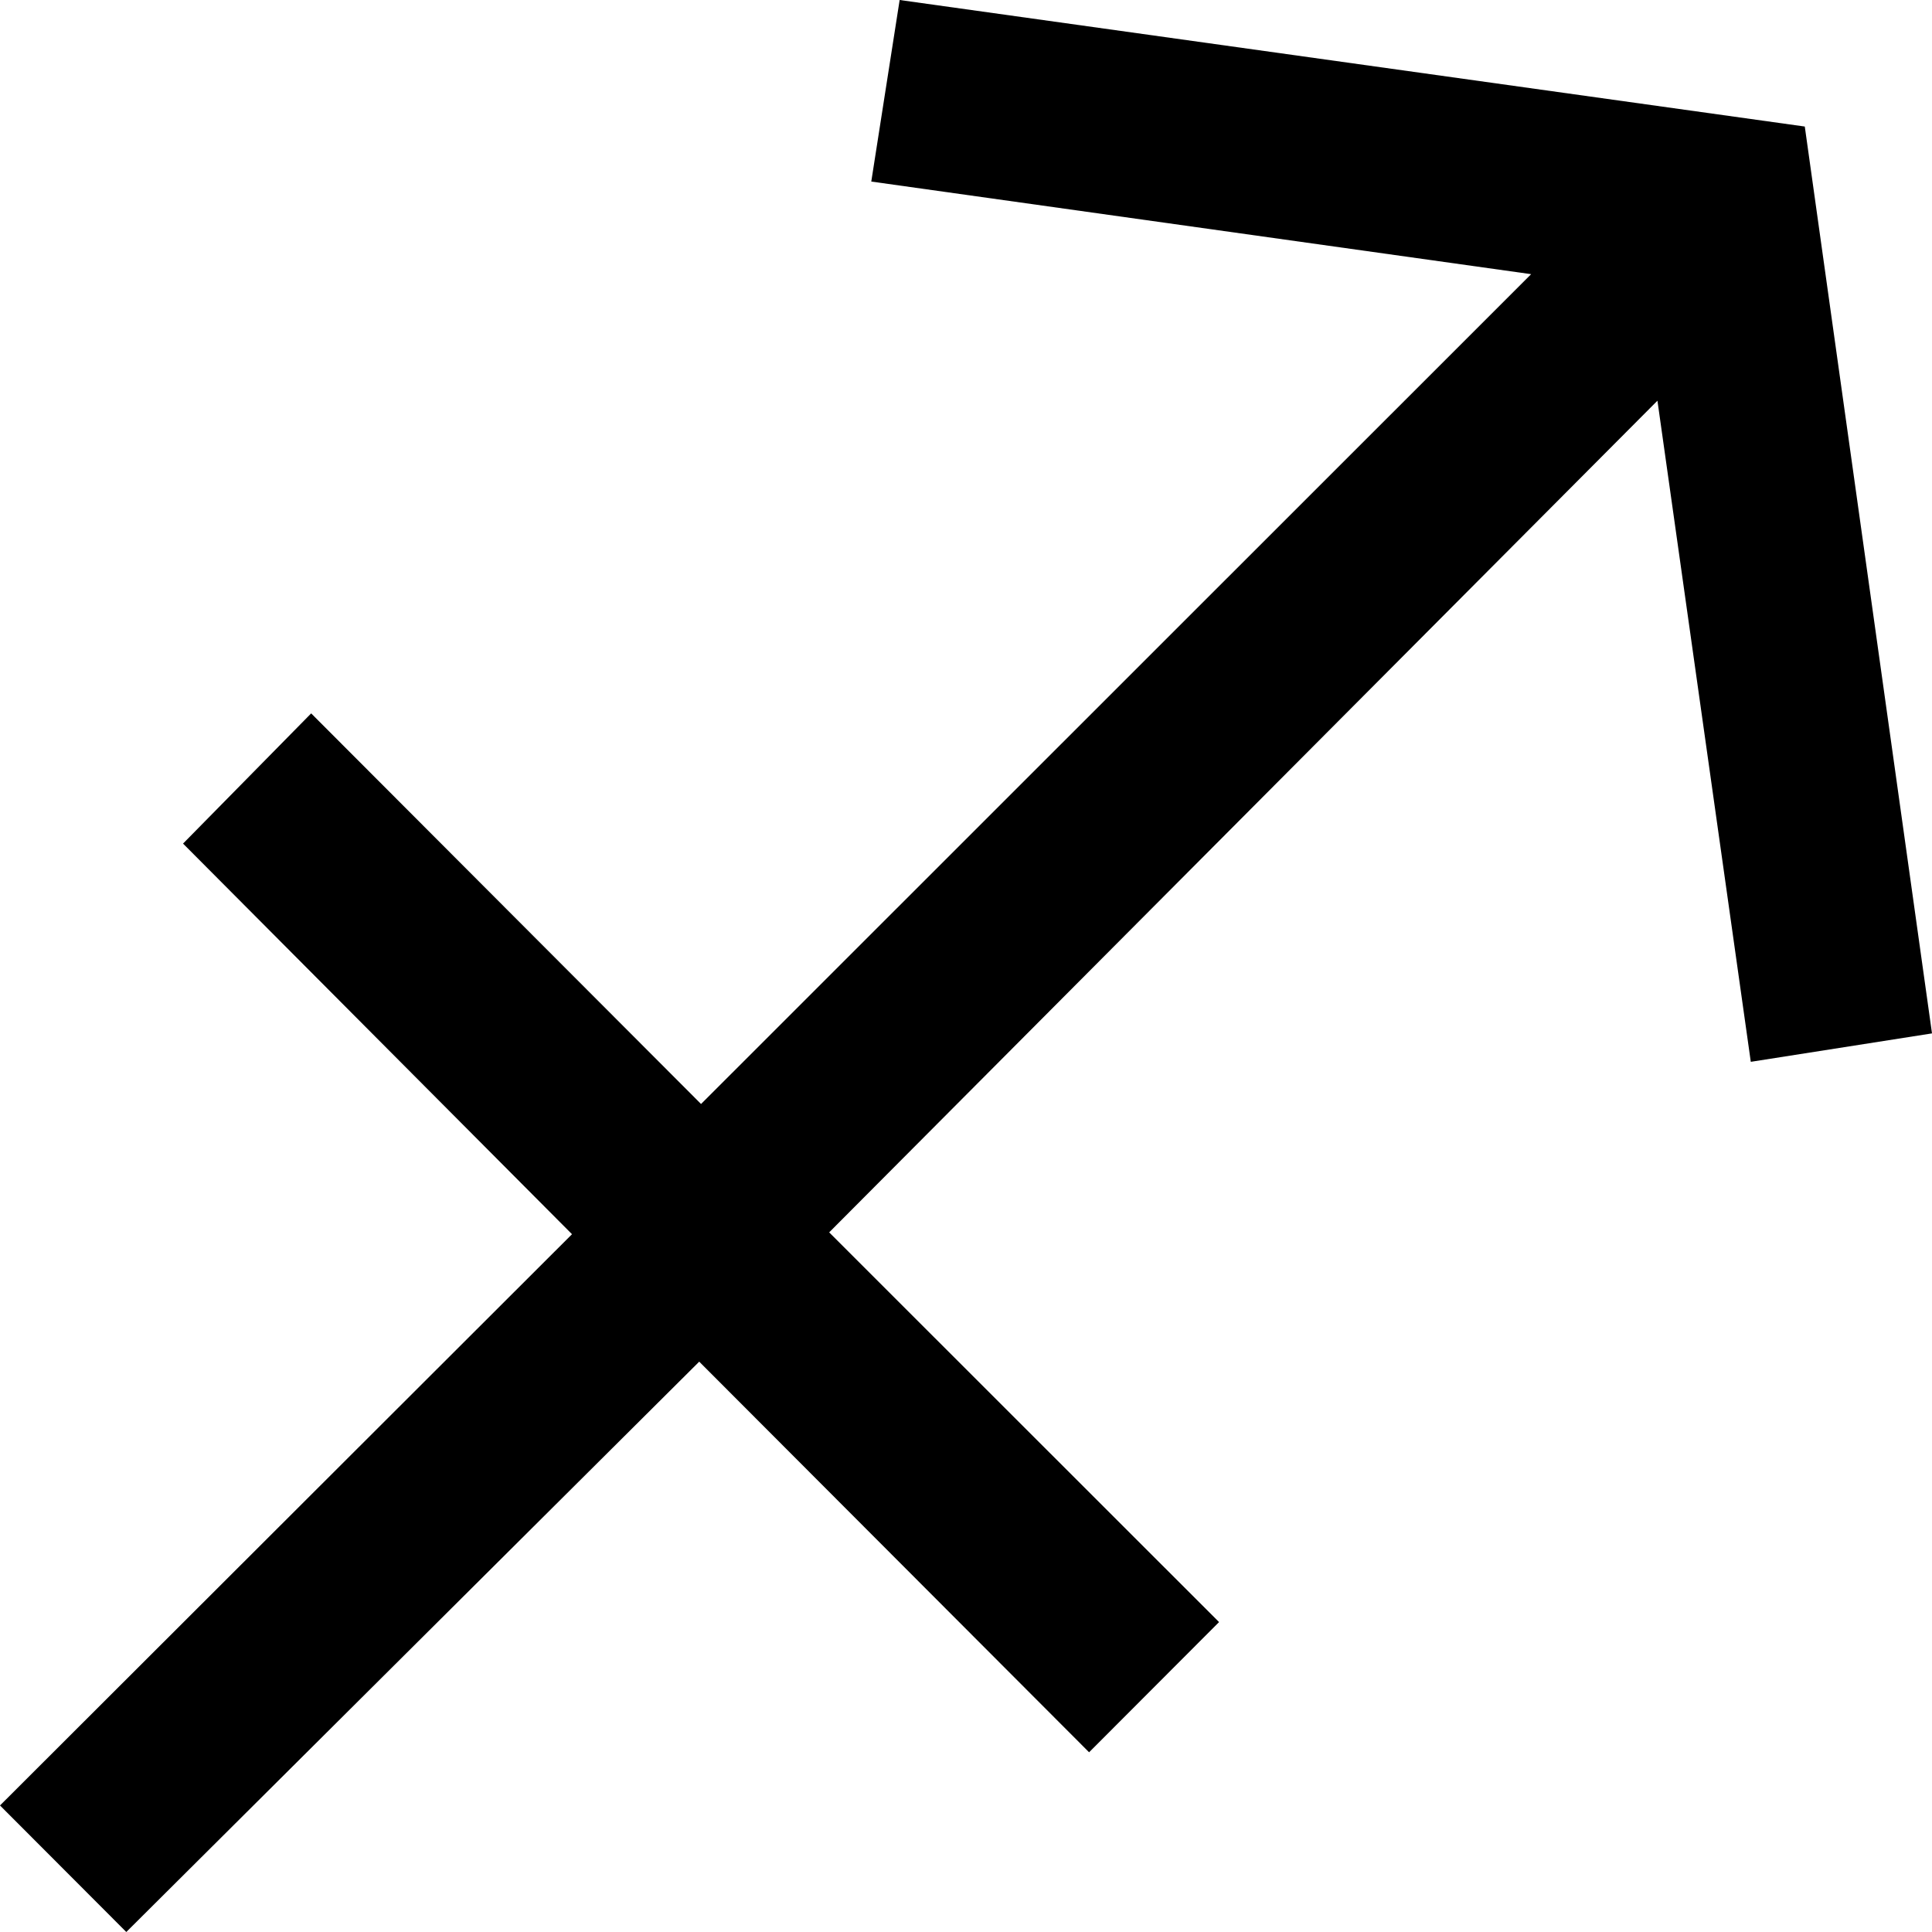
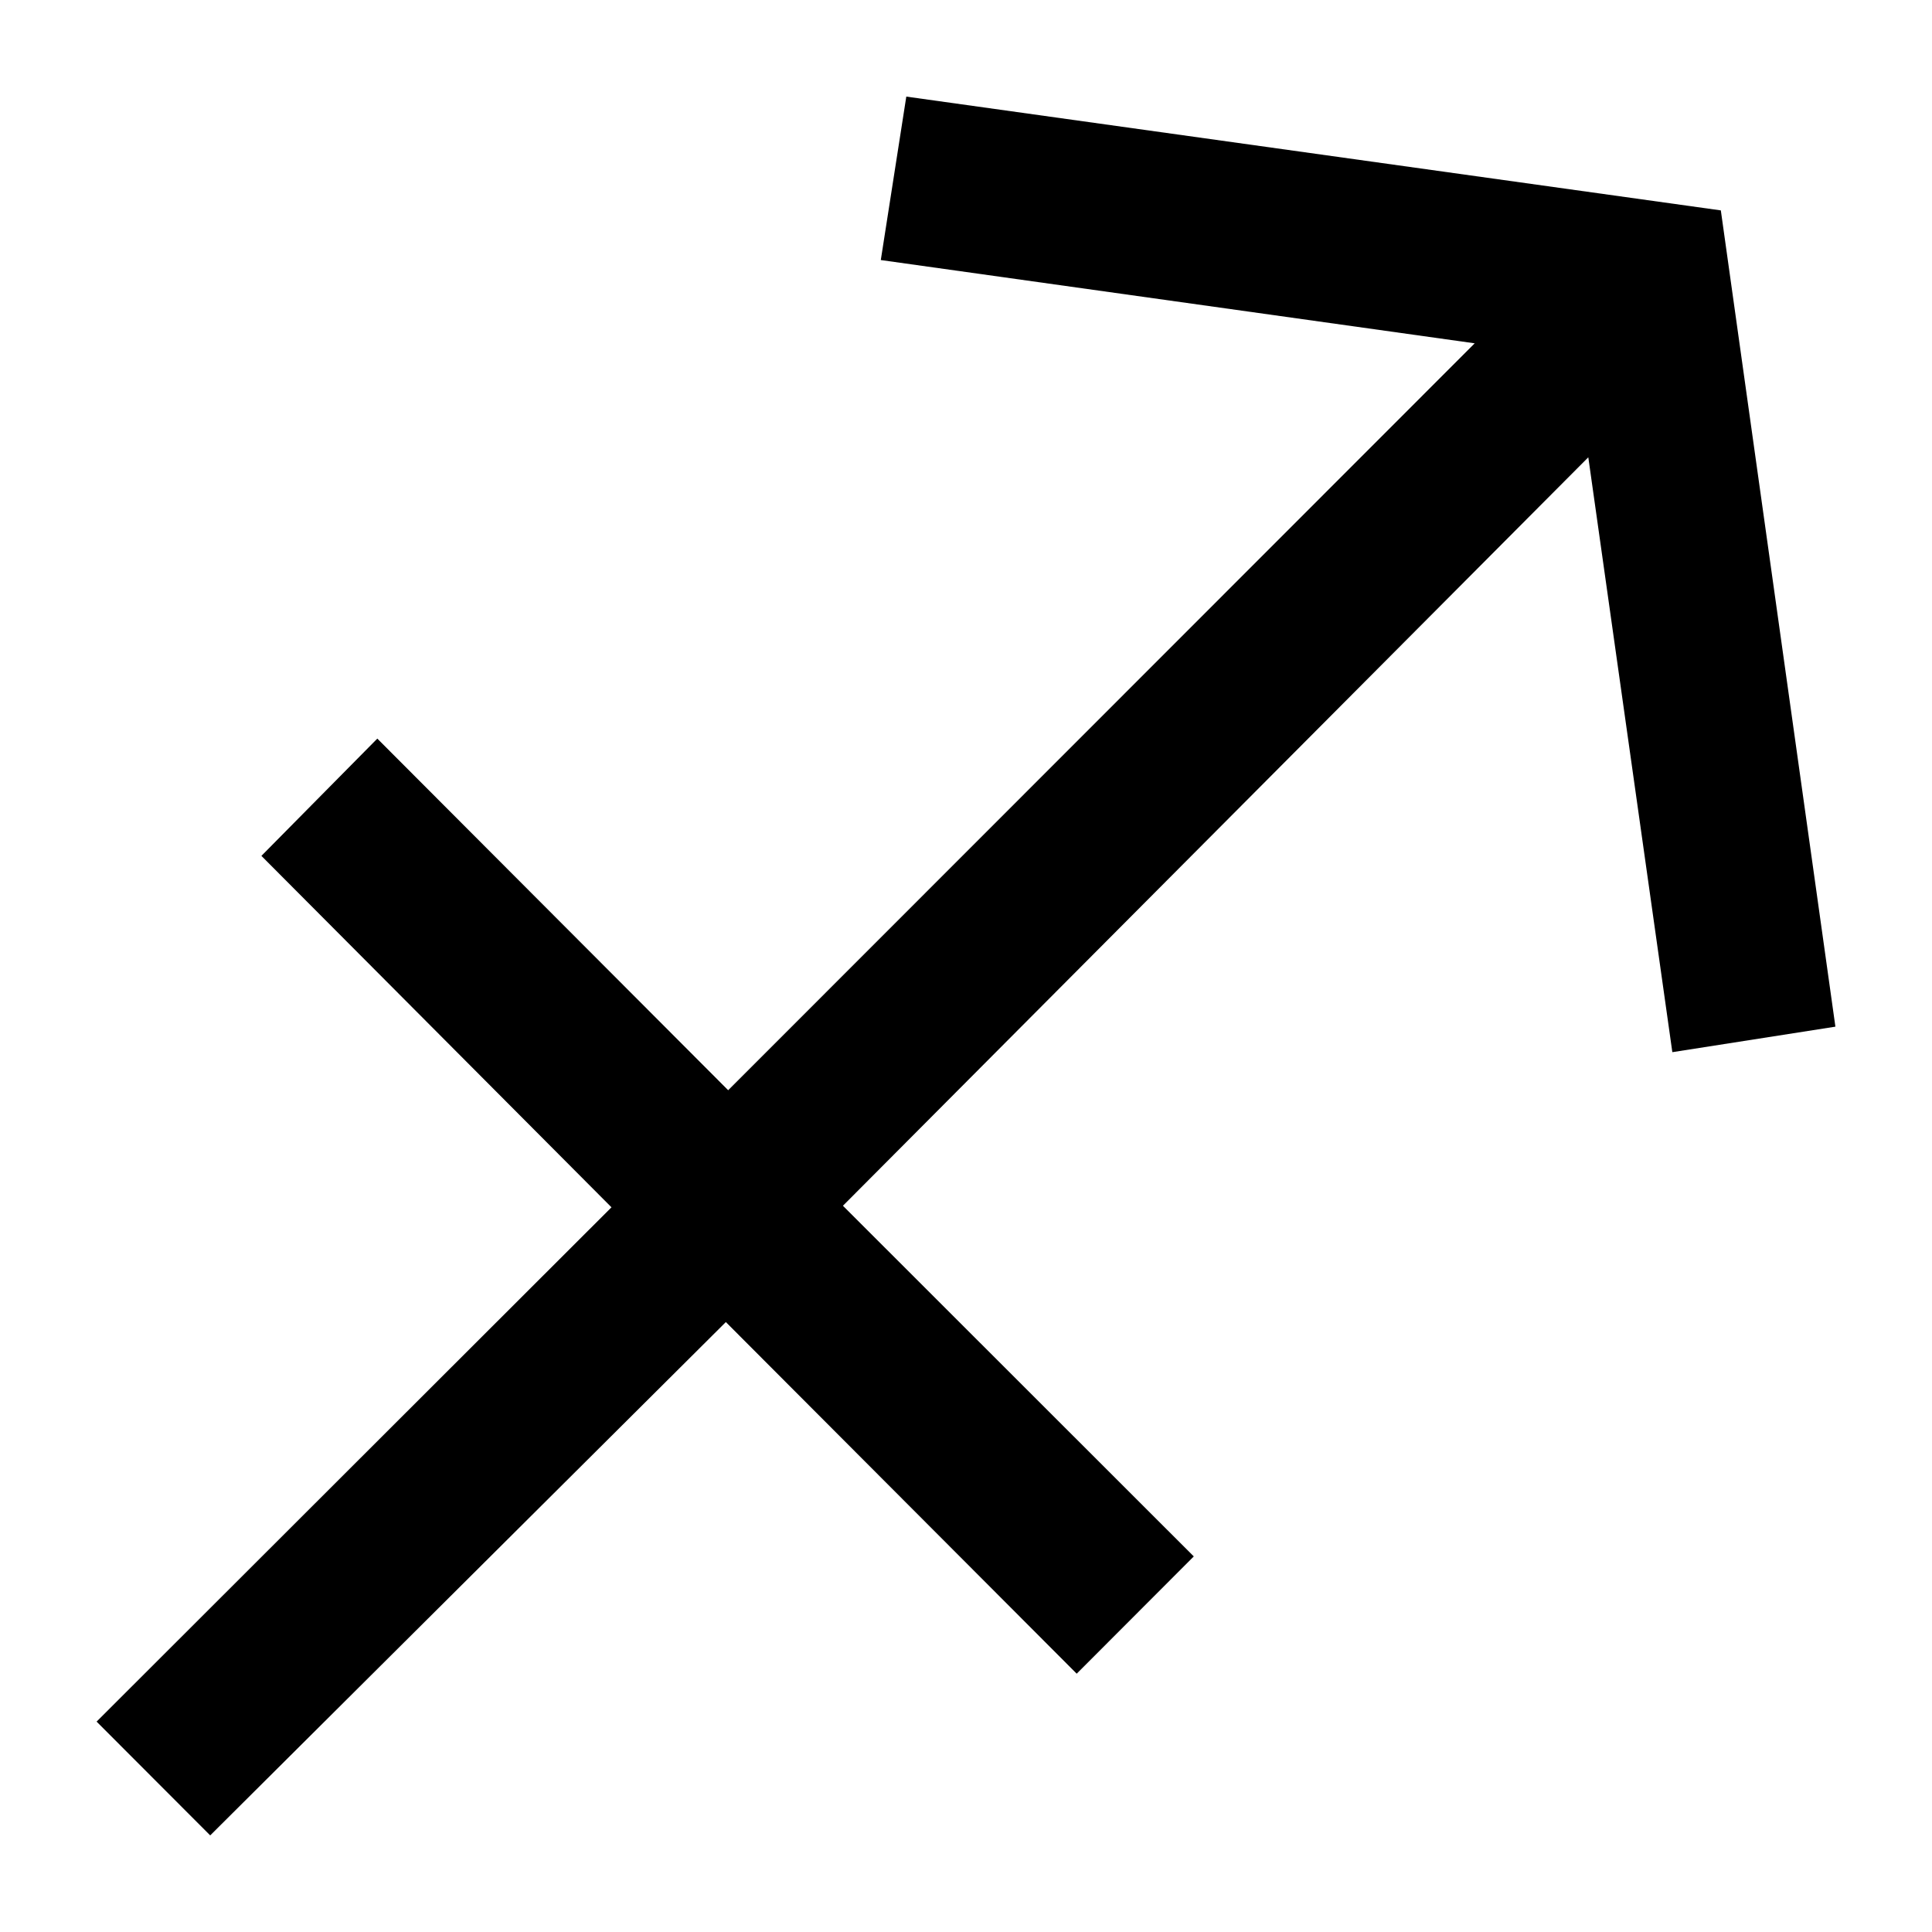
- <svg xmlns="http://www.w3.org/2000/svg" xml:space="preserve" width="188pt" height="188pt" style="shape-rendering:geometricPrecision; text-rendering:geometricPrecision; image-rendering:optimizeQuality; fill-rule:evenodd" viewBox="0 0 8268 11692" id="svg656">
-   <defs id="defs657">
-     <style type="text/css" id="style658">
-     .fil0 {fill:#000000}
-    </style>
-   </defs>
-   <g id="Layer 1" transform="matrix(5.538608,0,0,5.549122,-16777.01,-24593.71)">
-     <path class="fil0" d="M4692 4570l139 989 -198 31 -102 -721 -905 907 426 425 -142 142 -426 -426 -626 622 -138 -138 625 -623 -425 -426 140 -142 426 426 907 -905 -721 -101 31 -198 989 138z" id="path660" />
+ <svg xmlns="http://www.w3.org/2000/svg" id="Capa_1" data-name="Capa 1" viewBox="0 0 100 100">
+   <g id="Layer_1" data-name="Layer 1">
+     <path id="path660" d="M89.07,10.89,95,53.14l-8.44,1.32L82.21,23.67,43.63,62.41,61.79,80.56l-6.06,6.07L37.57,68.43,10.88,95,5,89.11,31.65,62.49,13.53,44.3l6-6.07,18.16,18.2L76.33,17.77,45.59,13.46,46.91,5Z" />
  </g>
</svg>
